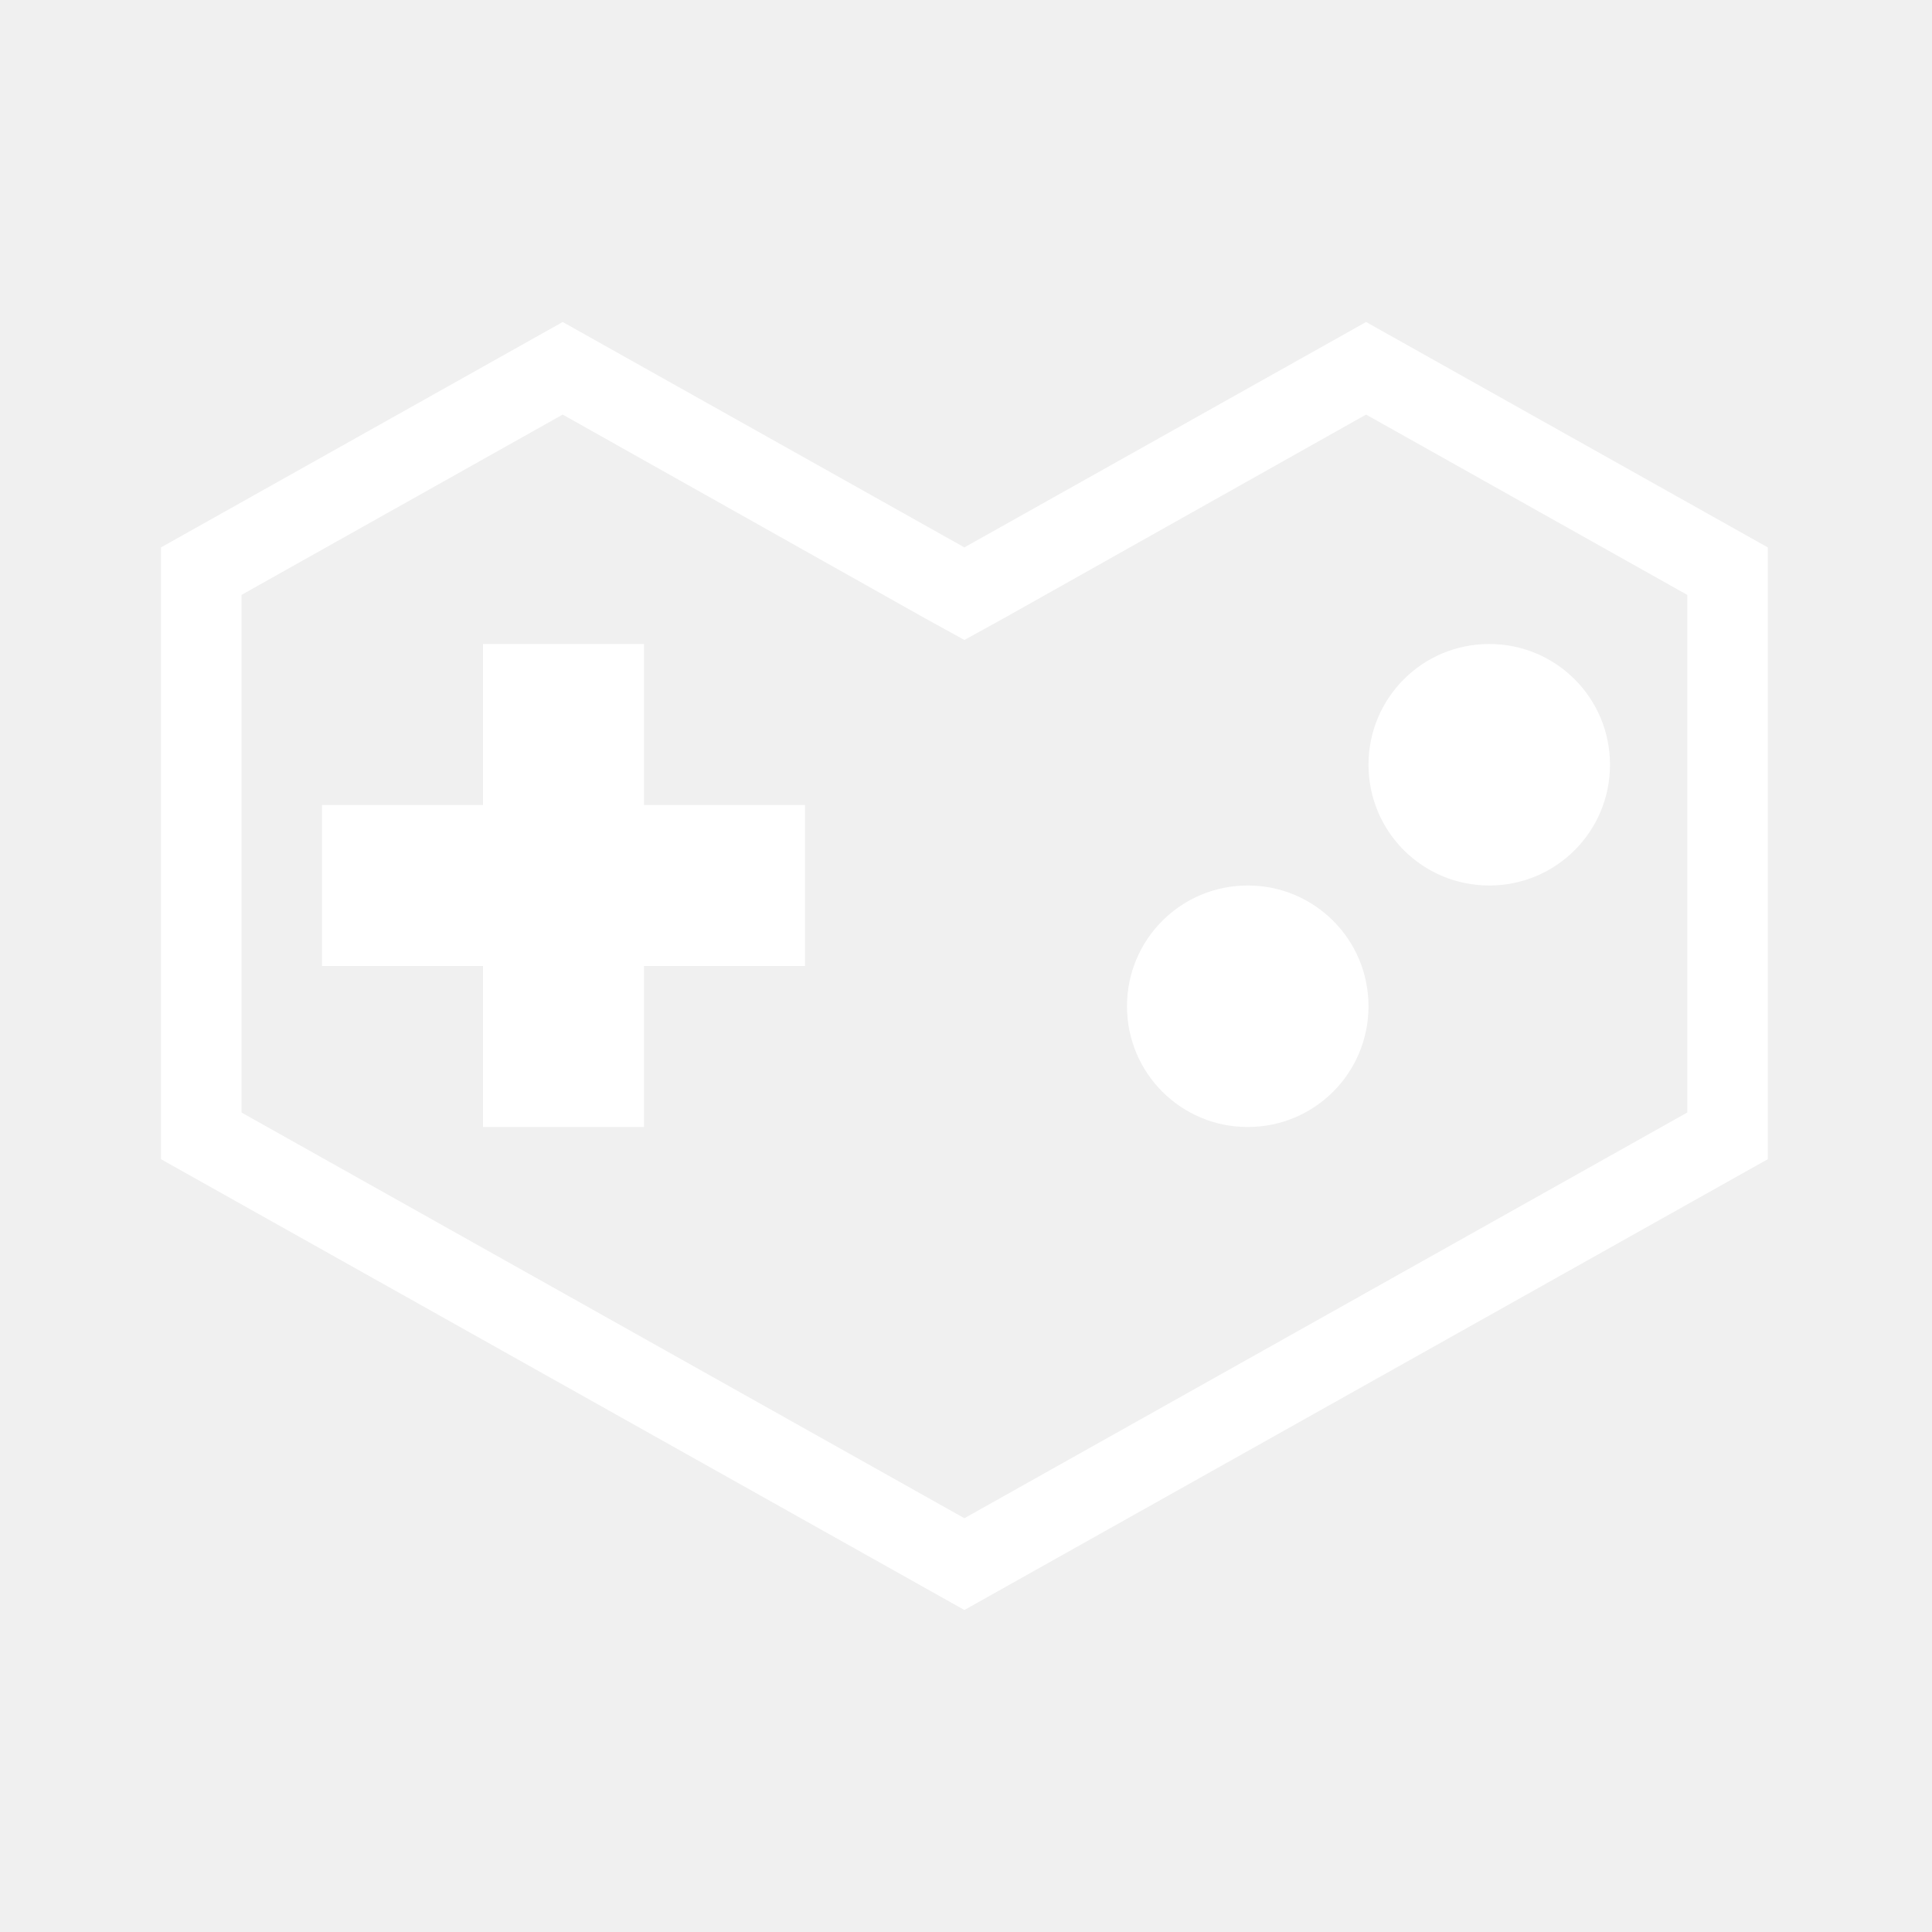
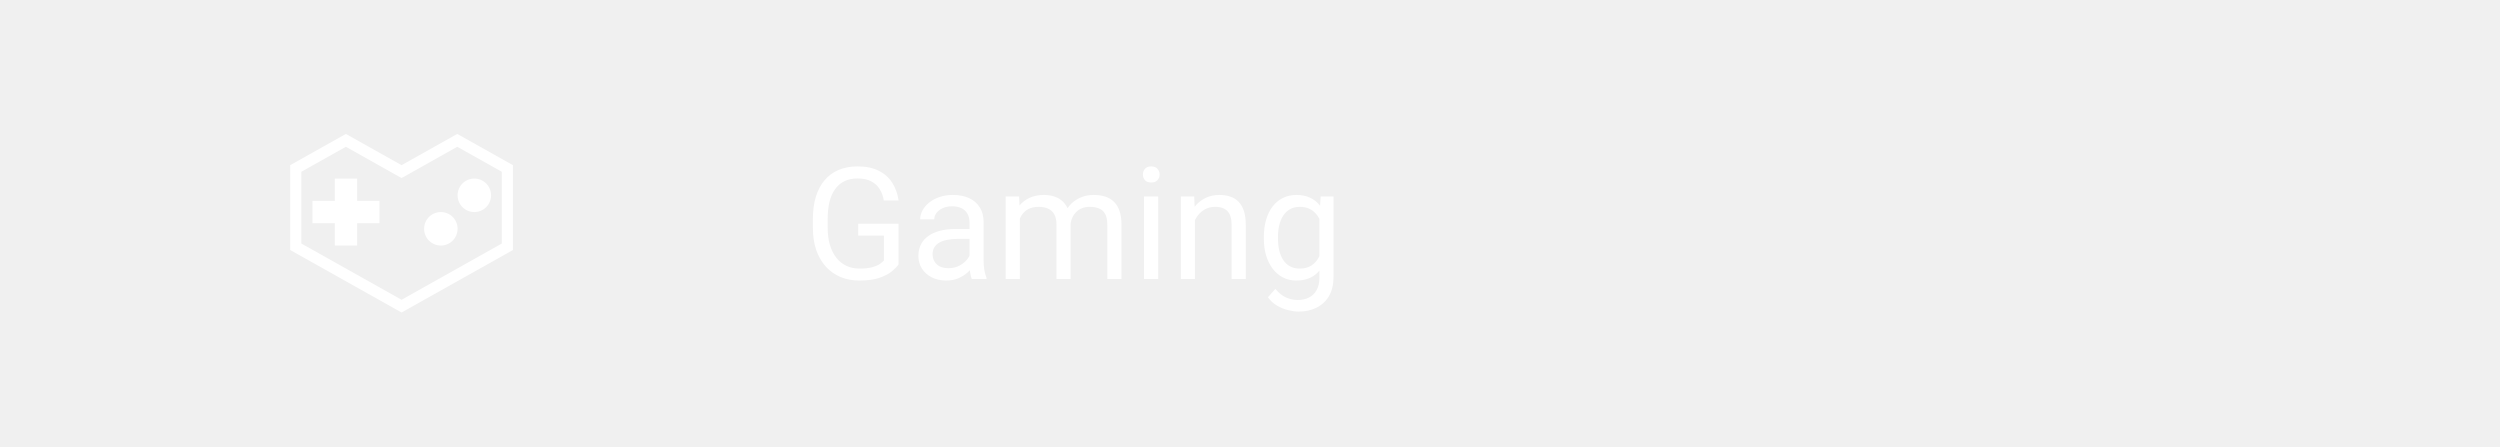
- <svg xmlns="http://www.w3.org/2000/svg" width="24" height="24" viewBox="0 0 24 24" fill="none">
-   <g id="gaming">
-     <g id="Group">
-       <path id="Vector" d="M10 12H8V14H6V12H4V10H6V8H8V10H10V12ZM17 12.5C17 11.67 16.33 11 15.5 11C14.67 11 14 11.67 14 12.5C14 13.33 14.67 14 15.5 14C16.33 14 17 13.33 17 12.5ZM20 9.5C20 8.67 19.33 8 18.5 8C17.67 8 17 8.67 17 9.5C17 10.33 17.67 11 18.5 11C19.33 11 20 10.33 20 9.5ZM16.97 5.15L12.47 7.68L11.98 7.95L11.49 7.68L6.99 5.15L3 7.39V13.82L11.98 18.86L20.96 13.82V7.39L16.97 5.15ZM16.97 4L21.96 6.8V14.4L11.98 20L2 14.4V6.8L6.99 4L11.98 6.8L16.97 4Z" fill="white" />
-     </g>
+ <svg xmlns="http://www.w3.org/2000/svg" width="224" height="40" viewBox="0 0 224 40" fill="none">
+   <g clip-path="url(#clip0_1142_875)">
+     <path d="M34 20H32V22H30V20H28V18H30V16H32V18H34V20ZM41 20.5C41 19.67 40.33 19 39.5 19C38.67 19 38 19.67 38 20.5C38 21.33 38.67 22 39.5 22C40.33 22 41 21.33 41 20.5ZM44 17.5C44 16.67 43.33 16 42.5 16C41.67 16 41 16.67 41 17.5C41 18.33 41.67 19 42.5 19C43.33 19 44 18.33 44 17.5ZM40.97 13.15L36.47 15.68L35.98 15.95L35.49 15.68L30.99 13.15L27 15.39V21.82L35.98 26.86L44.96 21.82V15.39L40.97 13.15ZM40.97 12L45.96 14.8V22.4L35.98 28L26 22.4V14.8L30.99 12L35.98 14.8L40.97 12Z" fill="white" />
  </g>
+   <path d="M80.511 20.044V23.688C80.388 23.87 80.192 24.075 79.923 24.303C79.654 24.526 79.283 24.722 78.809 24.891C78.339 25.055 77.733 25.137 76.99 25.137C76.384 25.137 75.826 25.032 75.315 24.822C74.81 24.608 74.37 24.298 73.996 23.893C73.627 23.482 73.34 22.986 73.135 22.402C72.934 21.814 72.834 21.149 72.834 20.406V19.634C72.834 18.891 72.921 18.228 73.094 17.645C73.272 17.061 73.531 16.567 73.873 16.161C74.215 15.751 74.634 15.441 75.131 15.231C75.628 15.017 76.197 14.91 76.84 14.91C77.601 14.91 78.237 15.042 78.747 15.307C79.262 15.566 79.663 15.926 79.95 16.387C80.242 16.847 80.429 17.371 80.511 17.959H79.191C79.132 17.599 79.014 17.271 78.836 16.975C78.663 16.678 78.414 16.441 78.091 16.264C77.767 16.081 77.35 15.99 76.84 15.99C76.38 15.99 75.981 16.075 75.644 16.243C75.306 16.412 75.028 16.653 74.81 16.968C74.591 17.282 74.427 17.663 74.317 18.109C74.213 18.556 74.16 19.06 74.16 19.62V20.406C74.16 20.98 74.226 21.493 74.358 21.944C74.495 22.395 74.689 22.781 74.939 23.1C75.19 23.414 75.489 23.653 75.835 23.817C76.186 23.981 76.573 24.064 76.997 24.064C77.466 24.064 77.847 24.025 78.139 23.947C78.43 23.865 78.658 23.77 78.822 23.66C78.986 23.546 79.112 23.439 79.198 23.339V21.11H76.894V20.044H80.511ZM86.868 23.735V19.928C86.868 19.636 86.809 19.383 86.69 19.169C86.576 18.95 86.403 18.782 86.171 18.663C85.939 18.545 85.651 18.485 85.31 18.485C84.991 18.485 84.71 18.54 84.469 18.649C84.232 18.759 84.045 18.902 83.908 19.08C83.776 19.258 83.71 19.449 83.71 19.654H82.445C82.445 19.39 82.514 19.128 82.65 18.868C82.787 18.608 82.983 18.374 83.238 18.164C83.498 17.95 83.808 17.781 84.168 17.658C84.533 17.531 84.938 17.467 85.385 17.467C85.922 17.467 86.397 17.558 86.807 17.74C87.221 17.922 87.545 18.198 87.777 18.567C88.014 18.932 88.133 19.39 88.133 19.941V23.387C88.133 23.633 88.153 23.895 88.194 24.173C88.24 24.451 88.306 24.69 88.393 24.891V25H87.073C87.009 24.854 86.959 24.66 86.923 24.419C86.886 24.173 86.868 23.945 86.868 23.735ZM87.087 20.516L87.101 21.404H85.822C85.462 21.404 85.141 21.434 84.858 21.493C84.576 21.548 84.339 21.632 84.147 21.746C83.956 21.86 83.81 22.004 83.71 22.177C83.61 22.345 83.56 22.544 83.56 22.771C83.56 23.004 83.612 23.216 83.717 23.407C83.822 23.599 83.979 23.751 84.189 23.865C84.403 23.975 84.665 24.029 84.975 24.029C85.362 24.029 85.704 23.947 86 23.783C86.296 23.619 86.531 23.419 86.704 23.182C86.882 22.945 86.978 22.715 86.991 22.491L87.531 23.1C87.499 23.291 87.413 23.503 87.272 23.735C87.13 23.968 86.941 24.191 86.704 24.405C86.472 24.615 86.194 24.79 85.87 24.932C85.551 25.068 85.191 25.137 84.79 25.137C84.289 25.137 83.849 25.039 83.471 24.843C83.097 24.647 82.805 24.385 82.596 24.057C82.391 23.724 82.288 23.352 82.288 22.942C82.288 22.546 82.366 22.197 82.52 21.896C82.675 21.591 82.899 21.338 83.19 21.138C83.482 20.933 83.833 20.778 84.243 20.673C84.653 20.568 85.111 20.516 85.617 20.516H87.087ZM91.38 19.073V25H90.108V17.604H91.311L91.38 19.073ZM91.12 21.021L90.532 21.001C90.537 20.495 90.603 20.028 90.731 19.6C90.858 19.167 91.047 18.791 91.298 18.472C91.549 18.153 91.861 17.907 92.234 17.733C92.608 17.556 93.041 17.467 93.533 17.467C93.88 17.467 94.199 17.517 94.49 17.617C94.782 17.713 95.035 17.866 95.249 18.075C95.463 18.285 95.63 18.554 95.748 18.882C95.867 19.21 95.926 19.606 95.926 20.071V25H94.661V20.133C94.661 19.745 94.595 19.436 94.463 19.203C94.335 18.971 94.153 18.802 93.916 18.697C93.679 18.588 93.401 18.533 93.082 18.533C92.708 18.533 92.396 18.599 92.145 18.731C91.895 18.864 91.694 19.046 91.544 19.278C91.394 19.511 91.284 19.777 91.216 20.078C91.152 20.374 91.12 20.689 91.12 21.021ZM95.912 20.324L95.064 20.584C95.069 20.178 95.135 19.789 95.263 19.415C95.395 19.041 95.584 18.709 95.83 18.417C96.081 18.125 96.388 17.895 96.753 17.727C97.118 17.553 97.534 17.467 98.004 17.467C98.4 17.467 98.751 17.519 99.057 17.624C99.367 17.729 99.626 17.891 99.836 18.109C100.05 18.324 100.212 18.599 100.321 18.936C100.431 19.274 100.485 19.675 100.485 20.14V25H99.214V20.126C99.214 19.711 99.148 19.39 99.016 19.162C98.888 18.93 98.706 18.768 98.469 18.677C98.236 18.581 97.958 18.533 97.635 18.533C97.357 18.533 97.111 18.581 96.897 18.677C96.682 18.773 96.502 18.905 96.356 19.073C96.211 19.237 96.099 19.426 96.022 19.641C95.949 19.855 95.912 20.083 95.912 20.324ZM103.773 17.604V25H102.502V17.604H103.773ZM102.406 15.642C102.406 15.437 102.468 15.263 102.591 15.122C102.718 14.981 102.905 14.91 103.151 14.91C103.393 14.91 103.577 14.981 103.705 15.122C103.837 15.263 103.903 15.437 103.903 15.642C103.903 15.838 103.837 16.006 103.705 16.148C103.577 16.284 103.393 16.352 103.151 16.352C102.905 16.352 102.718 16.284 102.591 16.148C102.468 16.006 102.406 15.838 102.406 15.642ZM107.068 19.183V25H105.804V17.604H107L107.068 19.183ZM106.768 21.021L106.241 21.001C106.246 20.495 106.321 20.028 106.467 19.6C106.613 19.167 106.818 18.791 107.082 18.472C107.346 18.153 107.661 17.907 108.025 17.733C108.395 17.556 108.802 17.467 109.249 17.467C109.614 17.467 109.942 17.517 110.233 17.617C110.525 17.713 110.773 17.868 110.979 18.082C111.188 18.296 111.348 18.574 111.457 18.916C111.566 19.253 111.621 19.666 111.621 20.153V25H110.35V20.14C110.35 19.752 110.293 19.442 110.179 19.21C110.065 18.973 109.898 18.802 109.68 18.697C109.461 18.588 109.192 18.533 108.873 18.533C108.559 18.533 108.271 18.599 108.012 18.731C107.757 18.864 107.535 19.046 107.349 19.278C107.166 19.511 107.023 19.777 106.918 20.078C106.818 20.374 106.768 20.689 106.768 21.021ZM118.334 17.604H119.482V24.843C119.482 25.494 119.35 26.05 119.086 26.511C118.822 26.971 118.452 27.32 117.979 27.557C117.509 27.798 116.967 27.919 116.352 27.919C116.096 27.919 115.796 27.878 115.449 27.796C115.107 27.718 114.77 27.584 114.438 27.393C114.109 27.206 113.834 26.953 113.61 26.634L114.273 25.882C114.583 26.256 114.907 26.515 115.244 26.661C115.586 26.807 115.923 26.88 116.256 26.88C116.657 26.88 117.003 26.805 117.295 26.654C117.587 26.504 117.812 26.281 117.972 25.984C118.136 25.693 118.218 25.333 118.218 24.904V19.23L118.334 17.604ZM113.241 21.384V21.24C113.241 20.675 113.307 20.162 113.439 19.702C113.576 19.237 113.77 18.838 114.021 18.506C114.276 18.173 114.583 17.918 114.943 17.74C115.303 17.558 115.709 17.467 116.16 17.467C116.625 17.467 117.031 17.549 117.377 17.713C117.728 17.872 118.024 18.107 118.266 18.417C118.512 18.722 118.705 19.091 118.847 19.524C118.988 19.957 119.086 20.447 119.141 20.994V21.623C119.09 22.165 118.993 22.653 118.847 23.086C118.705 23.519 118.512 23.888 118.266 24.193C118.024 24.499 117.728 24.733 117.377 24.898C117.026 25.057 116.616 25.137 116.146 25.137C115.704 25.137 115.303 25.043 114.943 24.856C114.588 24.67 114.283 24.408 114.027 24.07C113.772 23.733 113.576 23.337 113.439 22.881C113.307 22.421 113.241 21.922 113.241 21.384ZM114.506 21.24V21.384C114.506 21.753 114.542 22.099 114.615 22.423C114.693 22.746 114.809 23.031 114.964 23.277C115.123 23.523 115.326 23.717 115.572 23.858C115.818 23.995 116.112 24.064 116.454 24.064C116.873 24.064 117.22 23.975 117.493 23.797C117.767 23.619 117.983 23.384 118.143 23.093C118.307 22.801 118.434 22.484 118.525 22.143V20.495C118.475 20.244 118.398 20.003 118.293 19.77C118.193 19.534 118.061 19.324 117.896 19.142C117.737 18.955 117.539 18.807 117.302 18.697C117.065 18.588 116.787 18.533 116.468 18.533C116.121 18.533 115.823 18.606 115.572 18.752C115.326 18.893 115.123 19.089 114.964 19.34C114.809 19.586 114.693 19.873 114.615 20.201C114.542 20.525 114.506 20.871 114.506 21.24Z" fill="white" />
+   <defs>
+     <clipPath id="clip0_1142_875">
+       <rect width="24" height="24" fill="white" transform="translate(24 8)" />
+     </clipPath>
+   </defs>
</svg>
